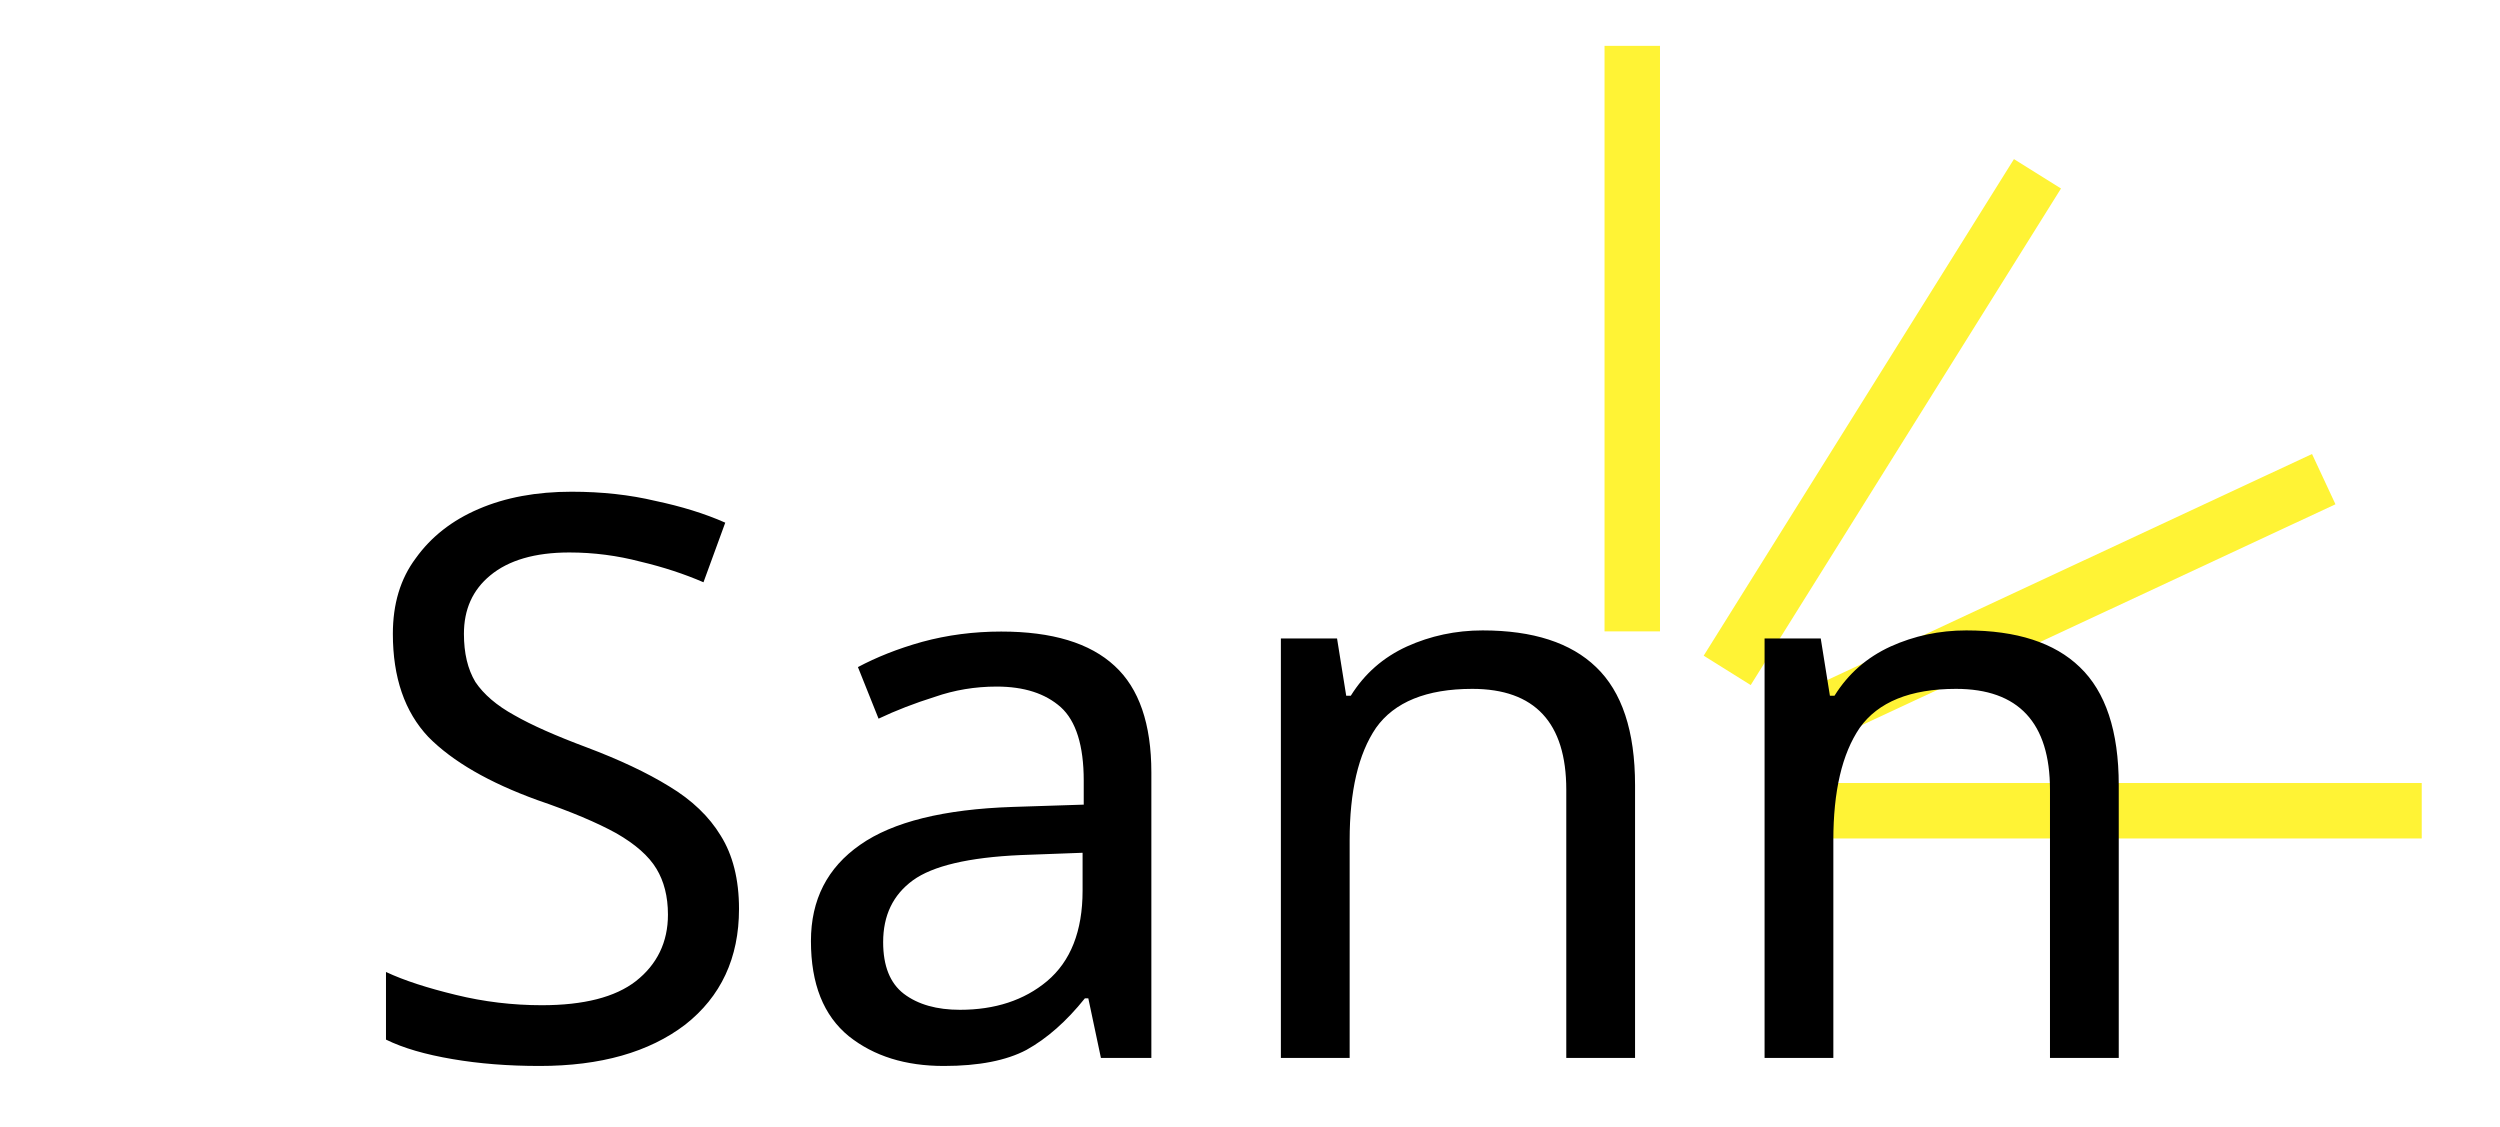
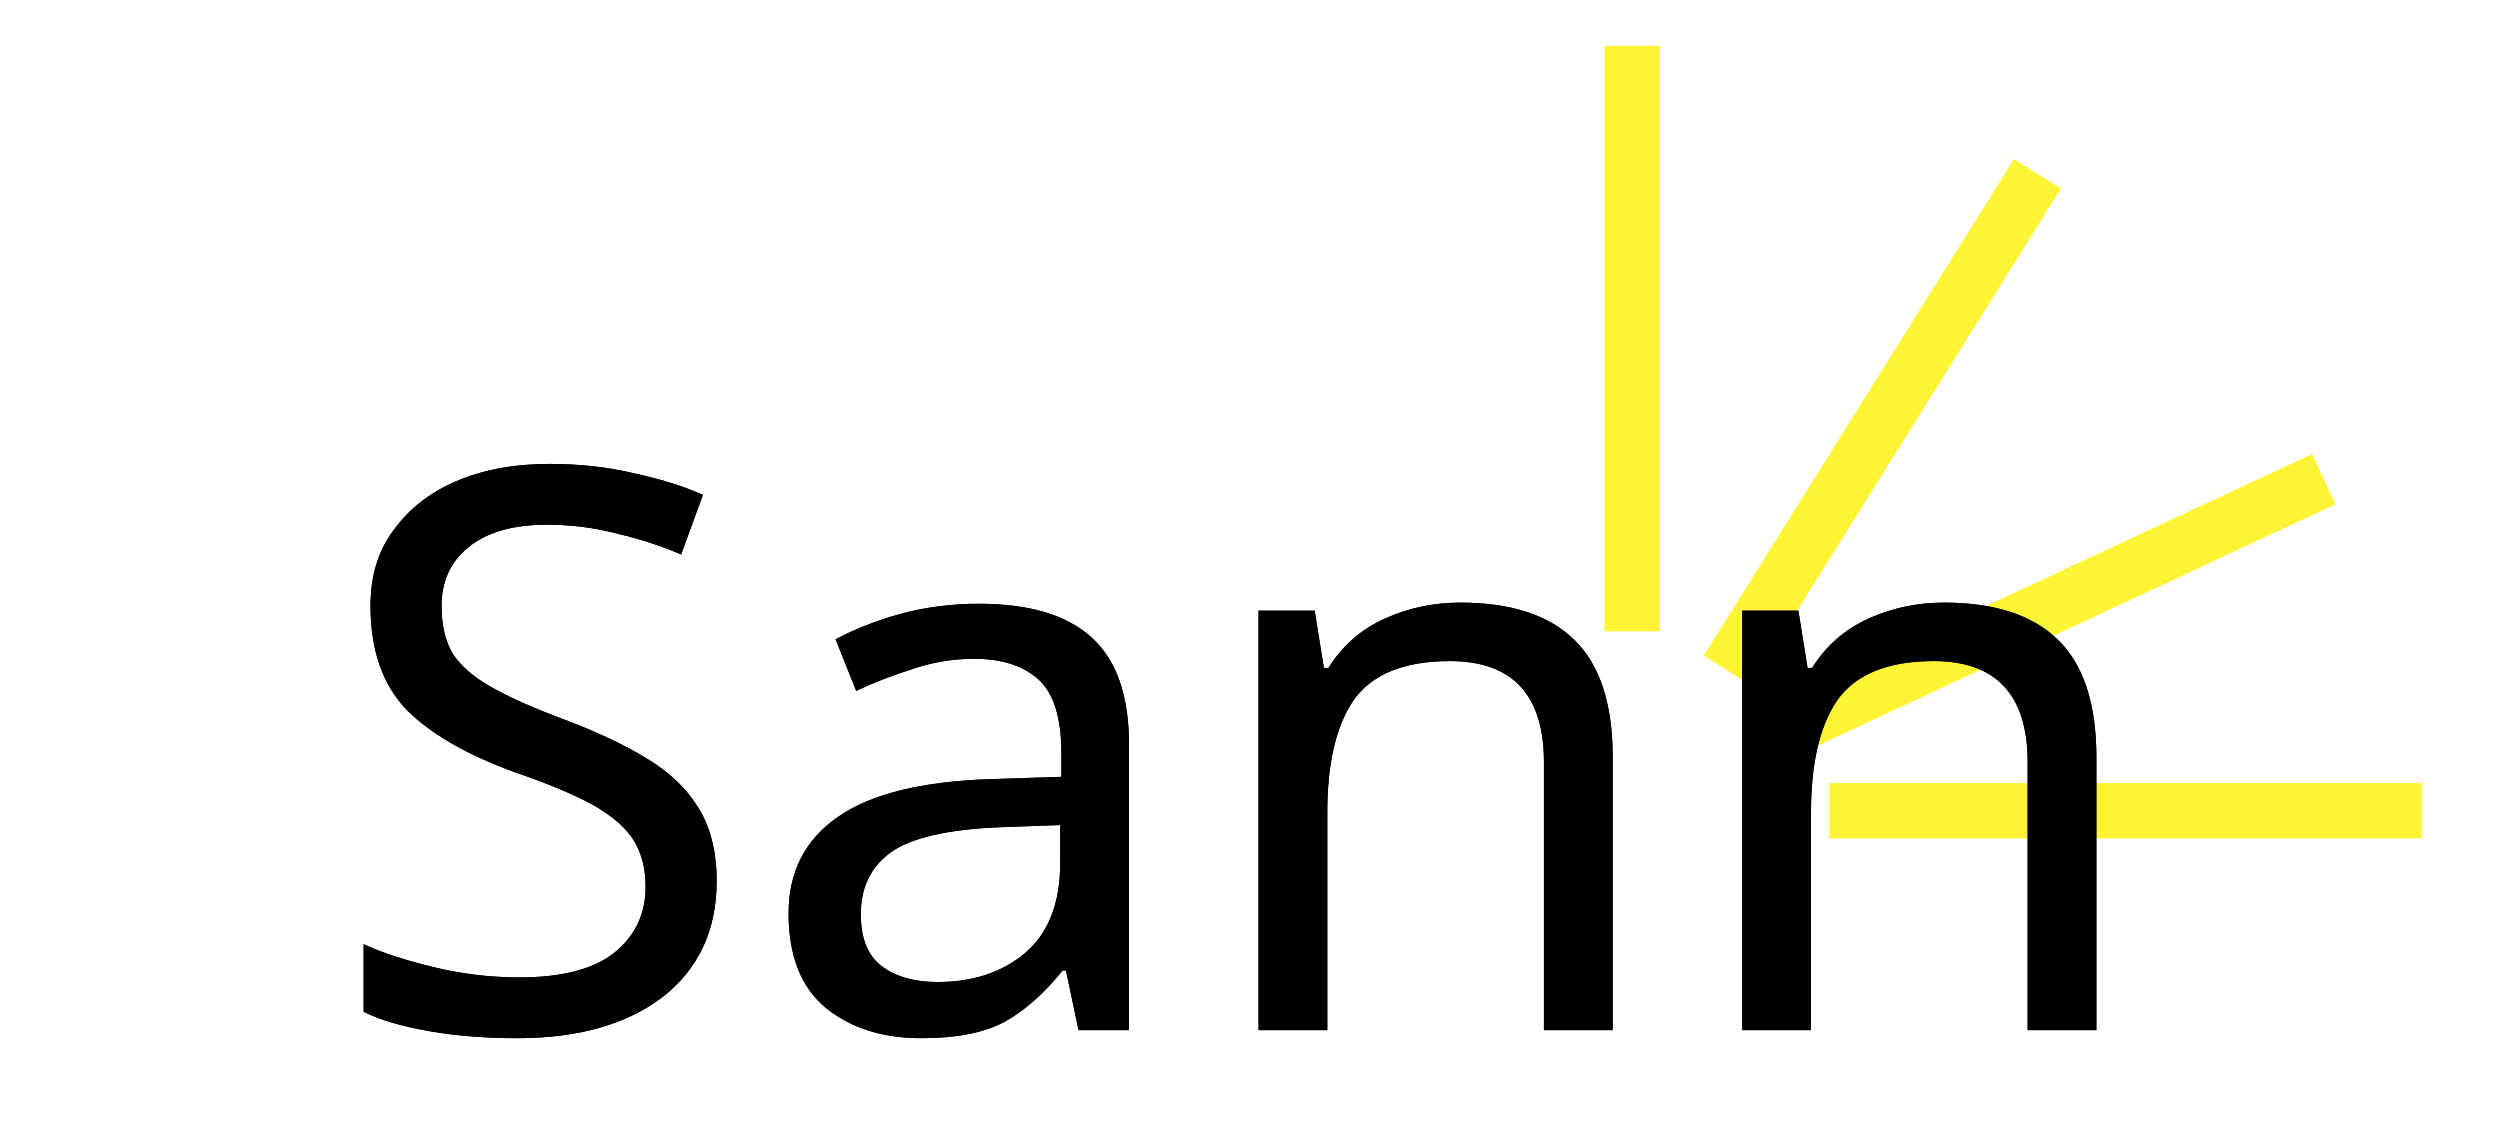
<svg xmlns="http://www.w3.org/2000/svg" version="1.1" id="svg1" width="34.08" height="15.36" viewBox="0 0 34.08 15.36">
  <defs id="defs1" />
  <g id="g1">
    <rect style="fill:#fff11a;fill-opacity:0.882;stroke-width:0.911" id="rect1" width="8.076" height="0.756" x="24.937" y="10.674" />
    <rect style="fill:#fff11a;fill-opacity:0.882;stroke-width:0.906" id="rect1-8" width="7.982" height="0.756" x="0.625" y="-22.629" transform="rotate(90)" />
    <rect style="fill:#fff11a;fill-opacity:0.882;stroke-width:0.906" id="rect1-8-2" width="7.982" height="0.756" x="-25.949" y="-19.685" transform="rotate(155)" />
    <rect style="fill:#fff11a;fill-opacity:0.882;stroke-width:0.906" id="rect1-8-1" width="7.982" height="0.756" x="-12.709" y="-25.188" transform="rotate(122)" />
-     <text xml:space="preserve" style="font-weight:500;font-size:10.667px;line-height:1.25;font-family:LondonMM;-inkscape-font-specification:'LondonMM Medium'" x="4.713" y="14.423" id="text2">
-       <tspan id="tspan2" x="4.713" y="14.423" style="font-style:normal;font-variant:normal;font-weight:normal;font-stretch:normal;font-size:10.667px;font-family:LondonMM;-inkscape-font-specification:LondonMM">Sann</tspan>
+     <text xml:space="preserve" style="font-weight:500;font-size:10.667px;line-height:1.25;font-family:LondonMM;-inkscape-font-specification:'LondonMM Medium'" x="4.411" y="14.044" id="text2">
+       <tspan id="tspan2" x="4.411" y="14.044" style="font-style:normal;font-variant:normal;font-weight:normal;font-stretch:normal;font-size:10.667px;font-family:LondonMM;-inkscape-font-specification:LondonMM">Sann</tspan>
+     </text>
+     <text xml:space="preserve" style="font-weight:500;font-size:10.667px;line-height:1.25;font-family:LondonMM;-inkscape-font-specification:'LondonMM Medium'" x="4.411" y="14.044" id="text1">
+       <tspan id="tspan1" x="4.411" y="14.044" style="font-style:normal;font-variant:normal;font-weight:normal;font-stretch:normal;font-size:10.667px;font-family:LondonMM;-inkscape-font-specification:LondonMM">Sann</tspan>
    </text>
  </g>
</svg>
